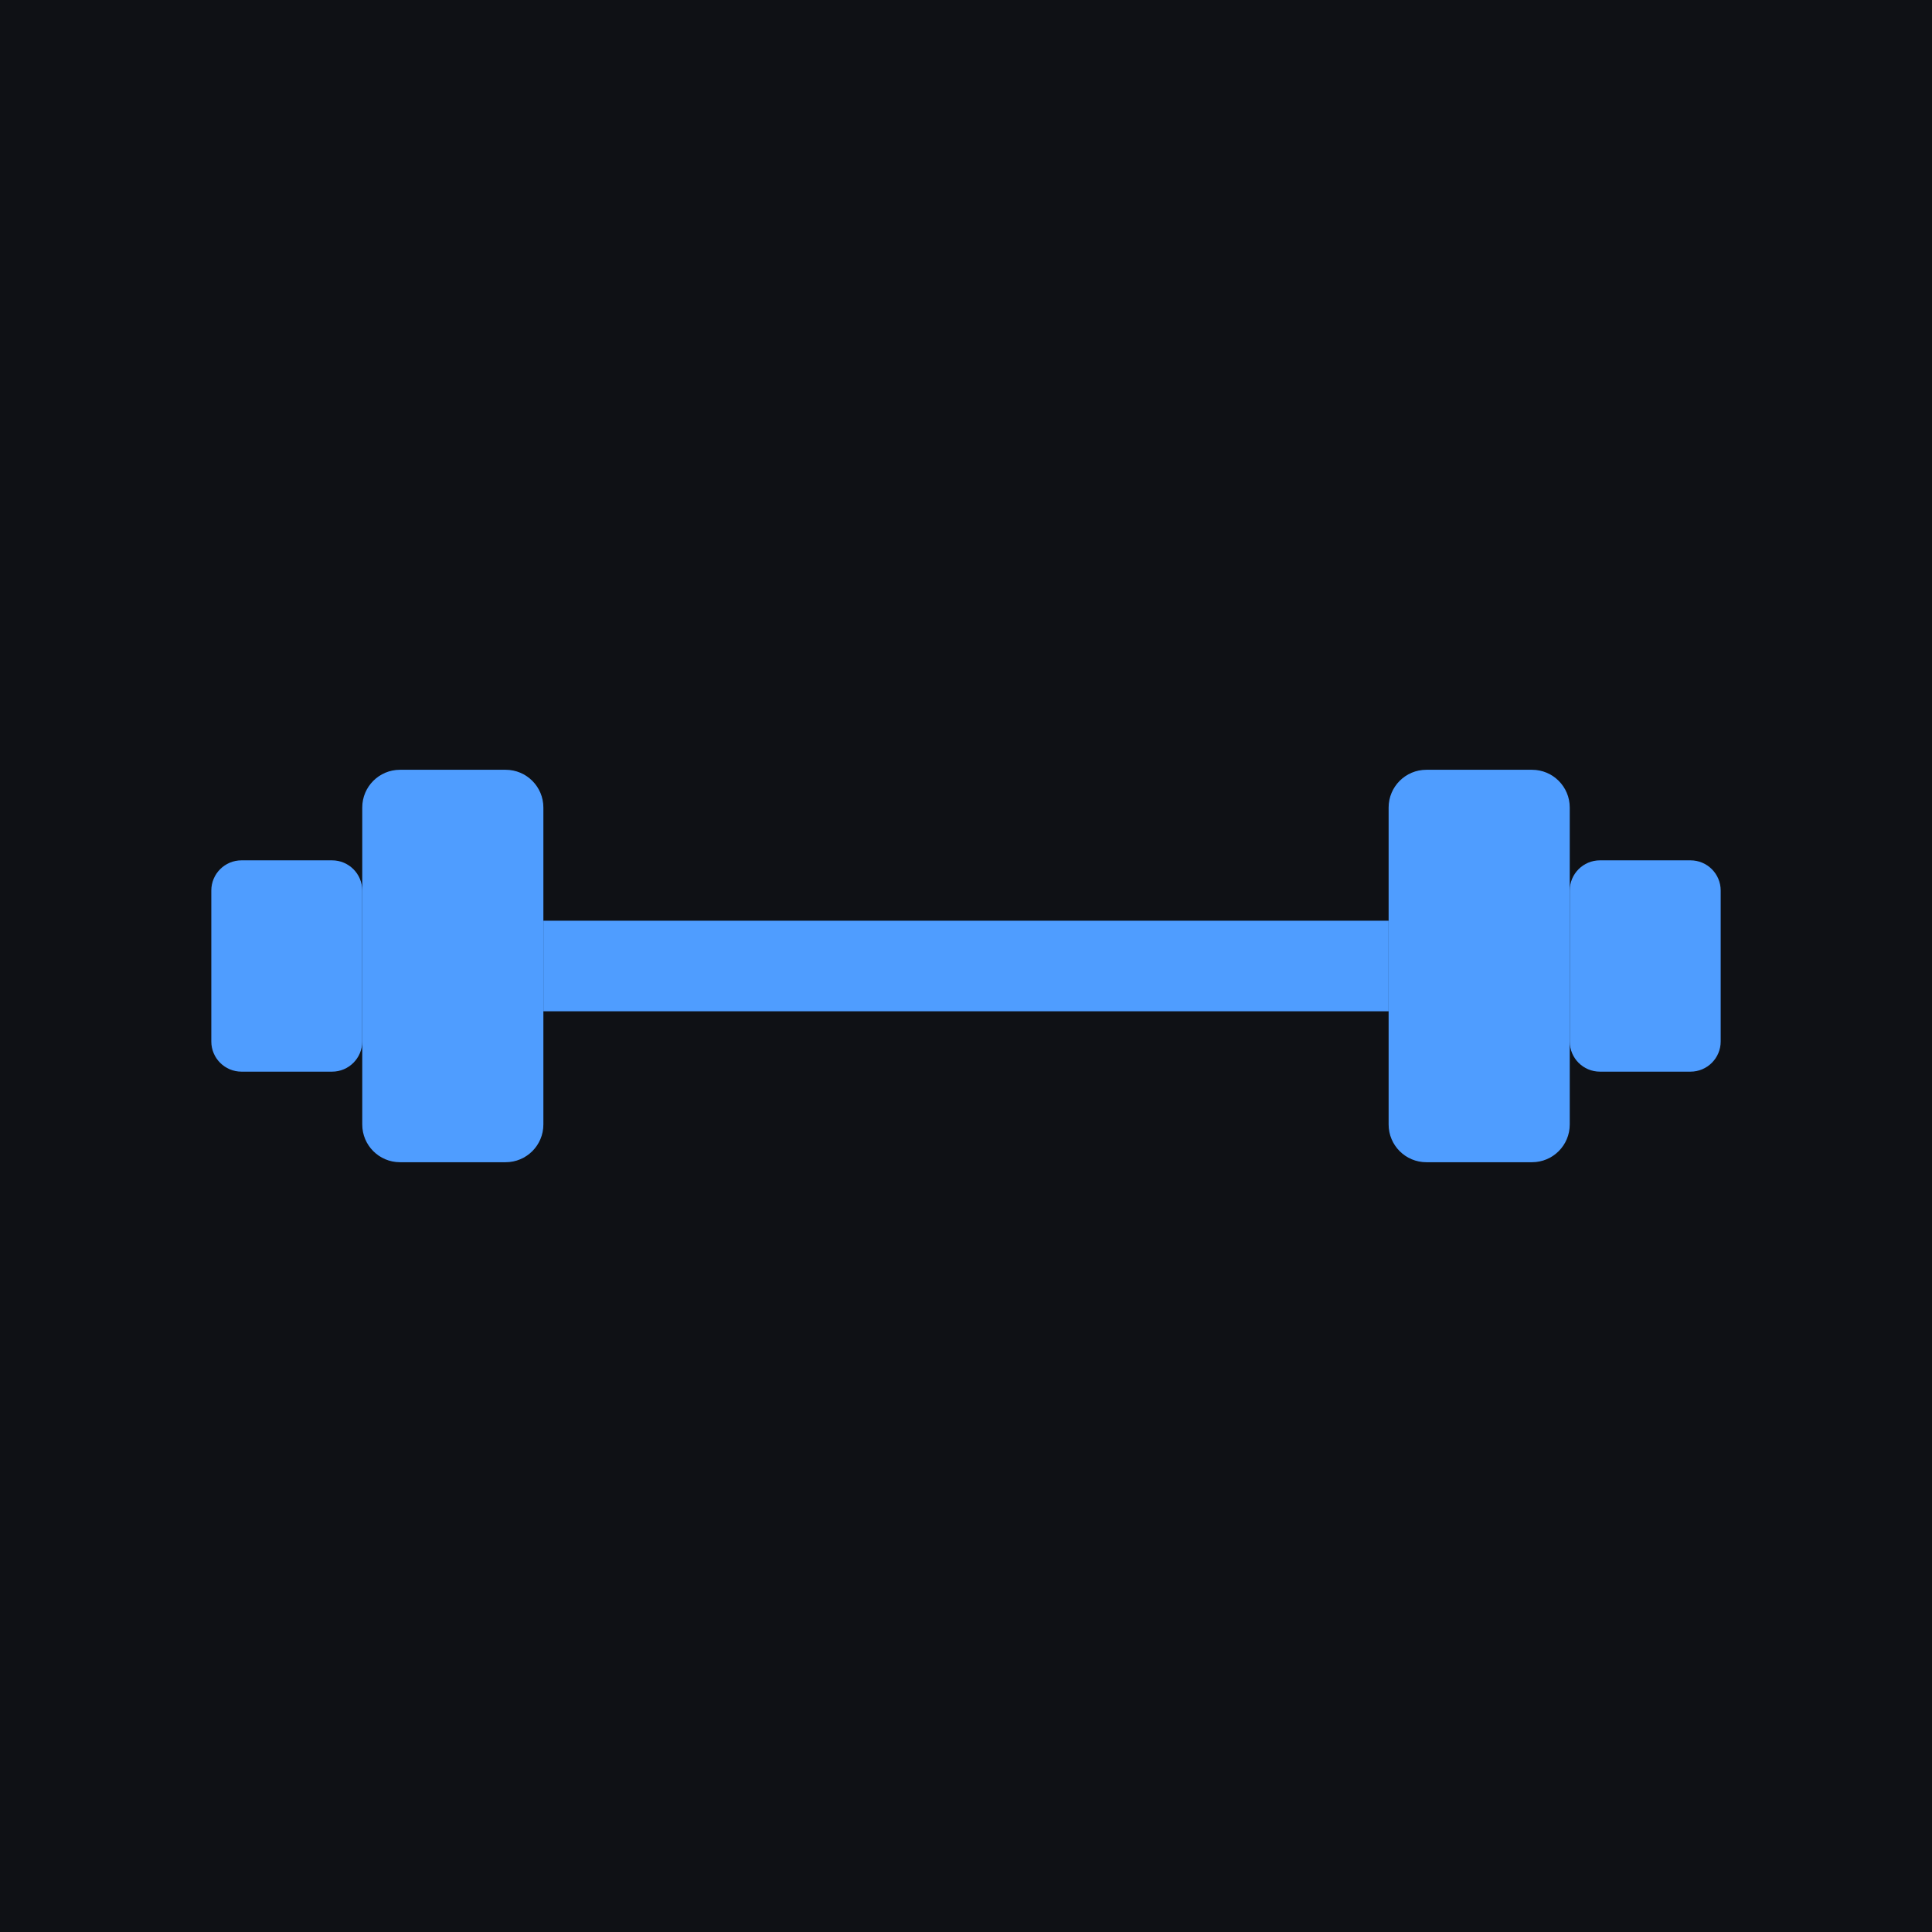
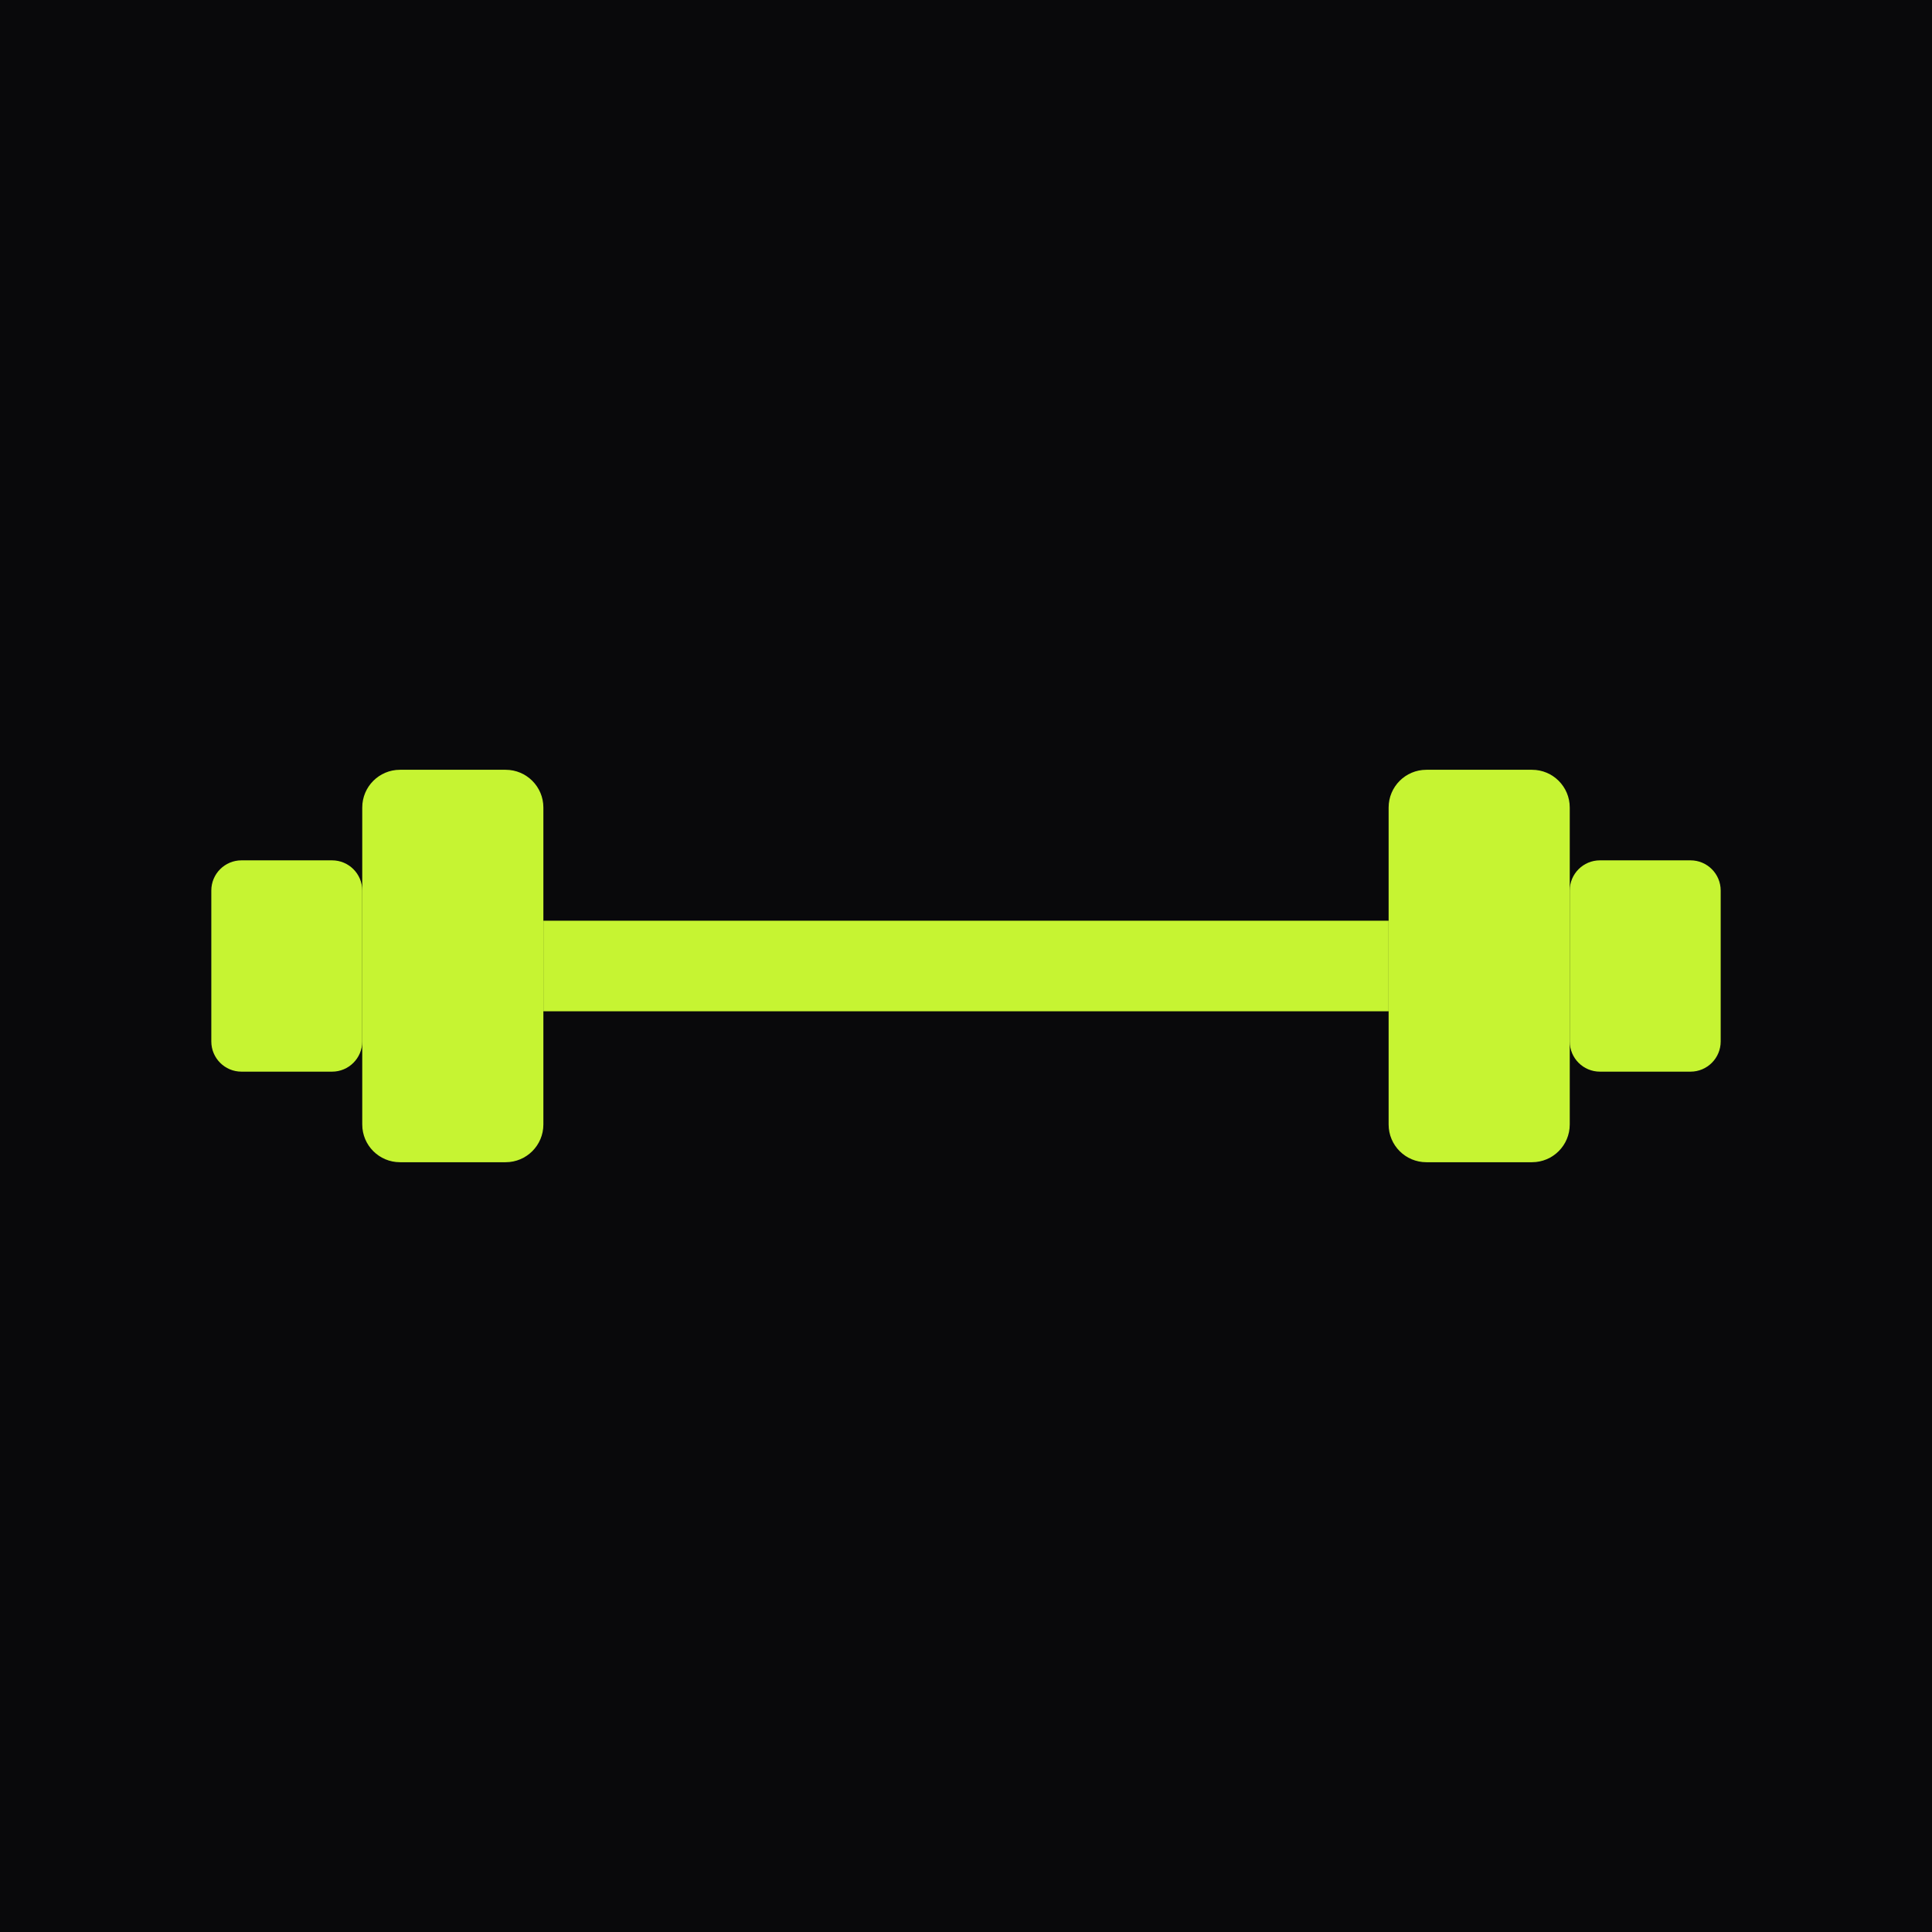
<svg xmlns="http://www.w3.org/2000/svg" viewBox="0 0 512 512">
-   <rect width="512" height="512" fill="#0f1115" />
-   <g fill="#4f9dff">
+   <rect width="512" height="512" fill="#09090b" />
+   <g fill="#c6f432">
    <rect x="96" y="204" width="48" height="104" rx="10" />
    <rect x="368" y="204" width="48" height="104" rx="10" />
    <rect x="56" y="228" width="40" height="56" rx="8" />
    <rect x="416" y="228" width="40" height="56" rx="8" />
    <rect x="144" y="244" width="224" height="24" />
  </g>
</svg>
